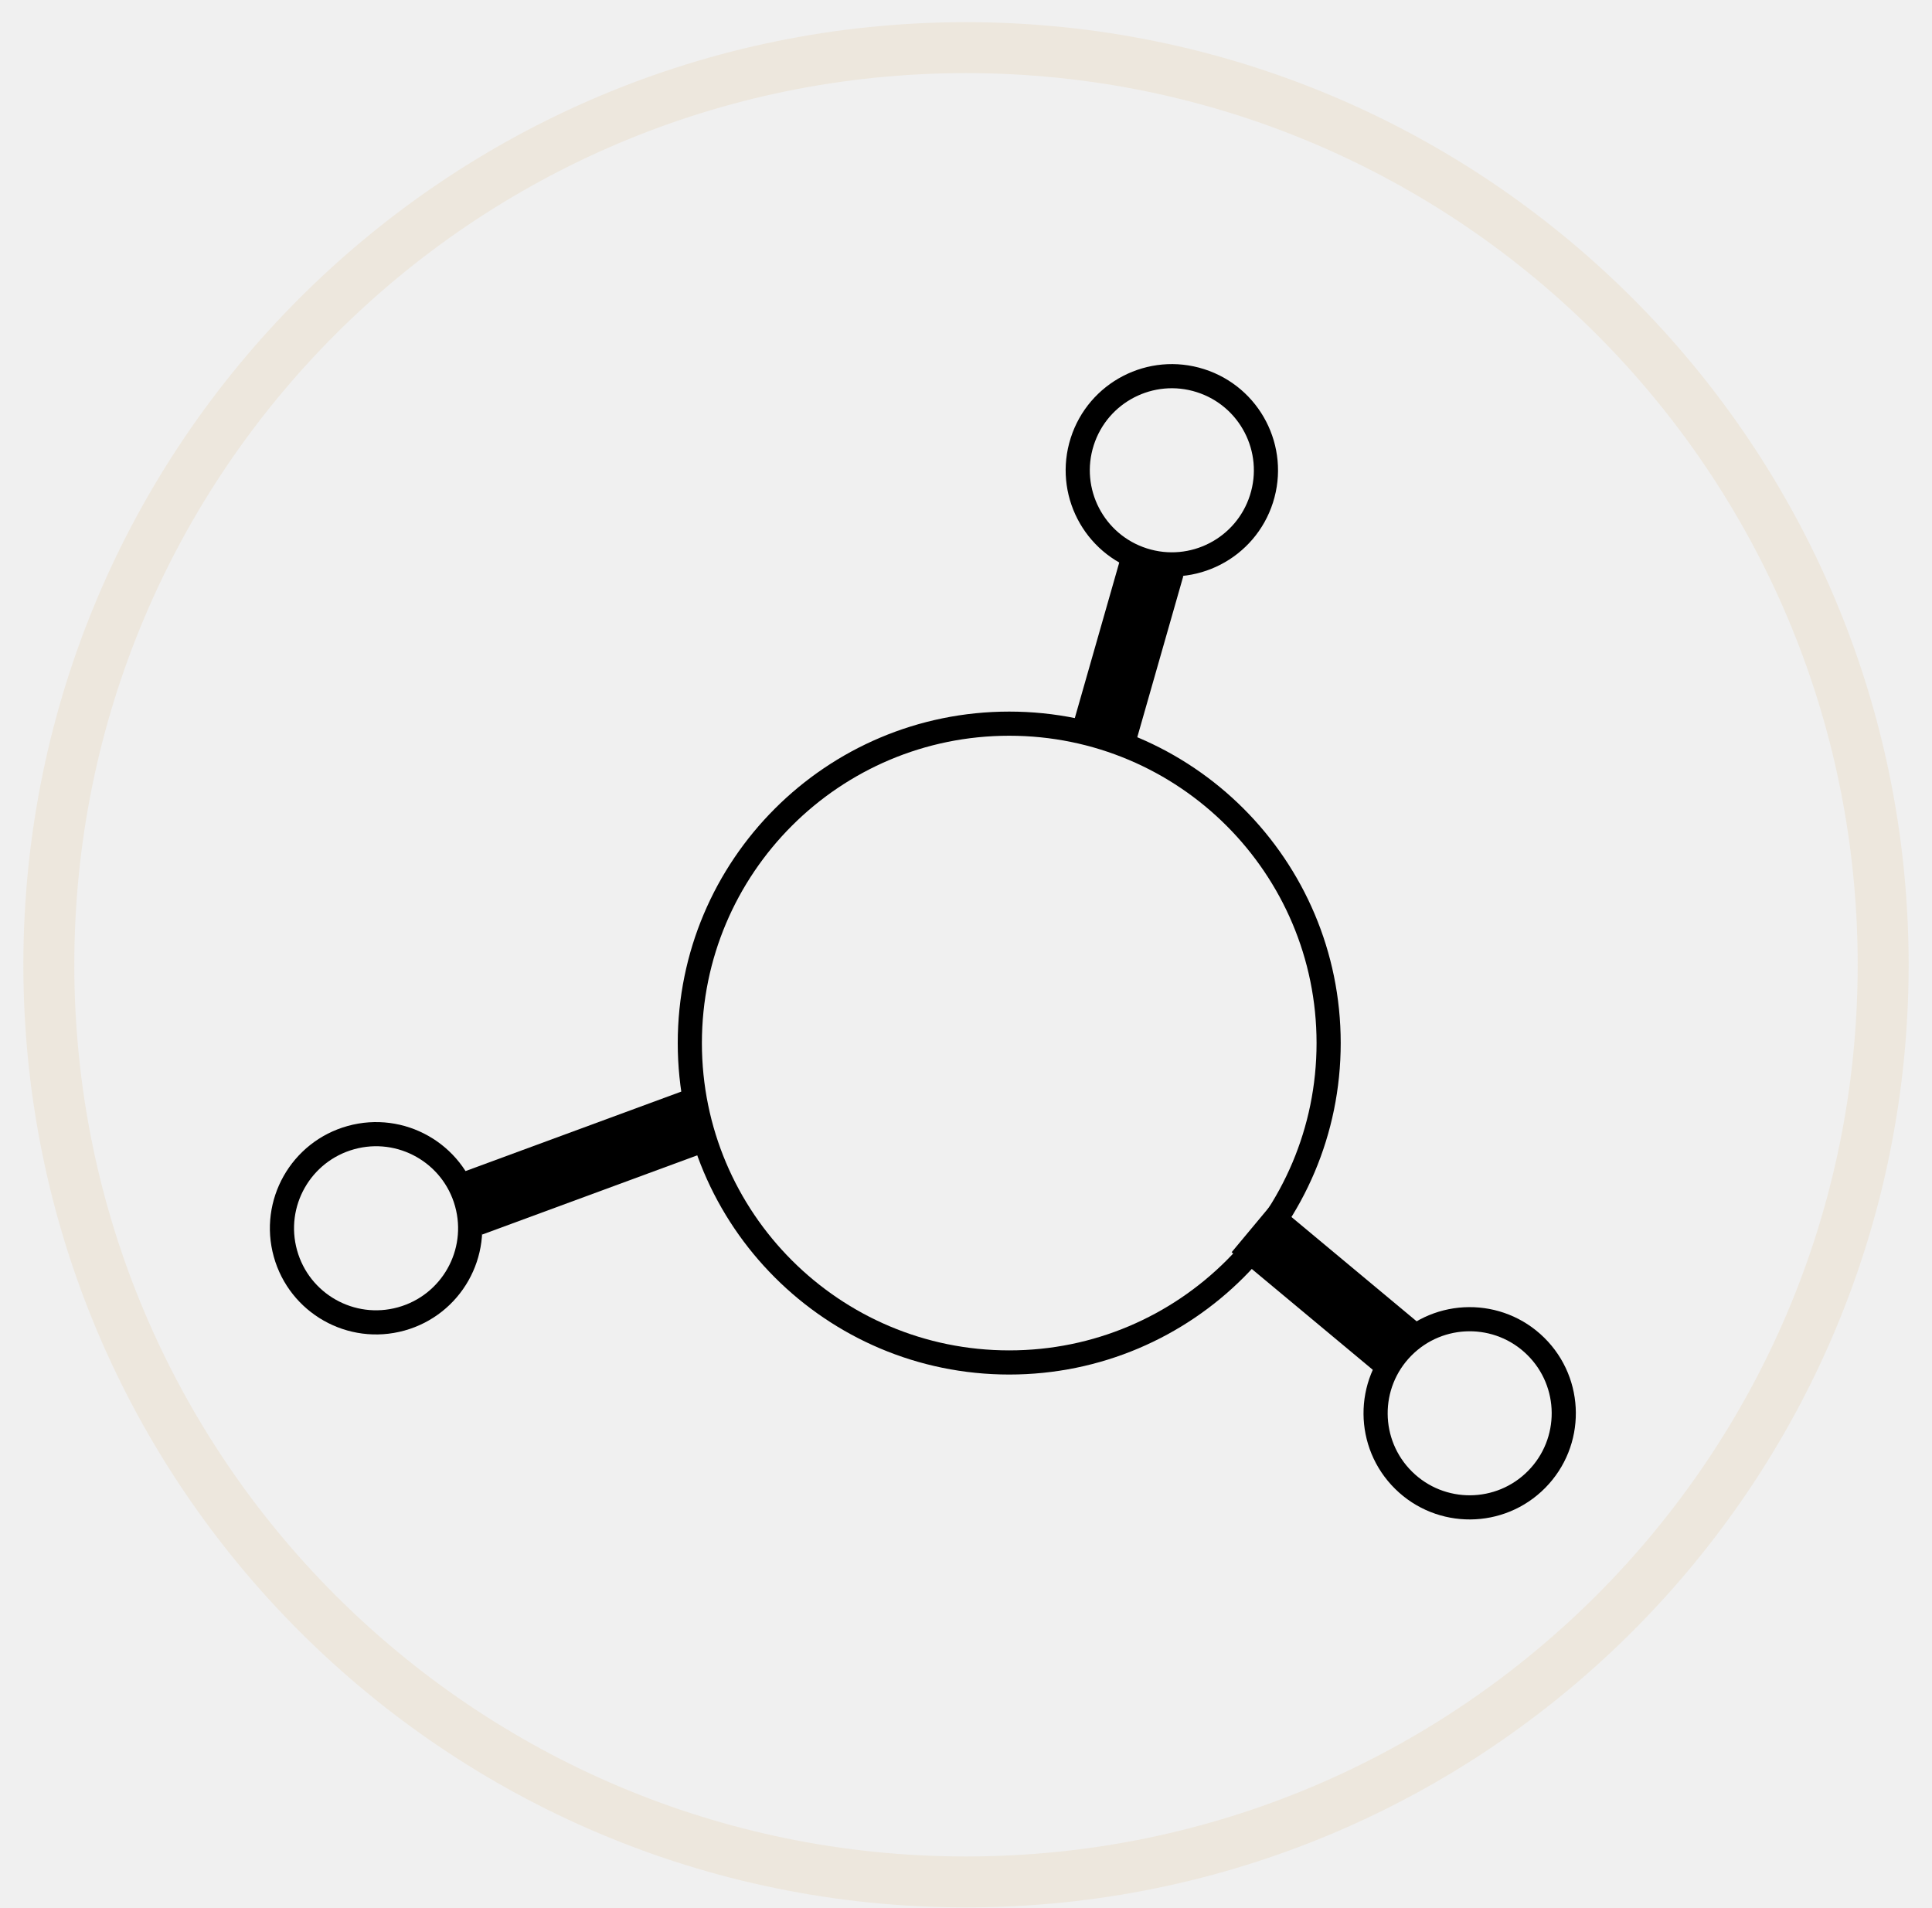
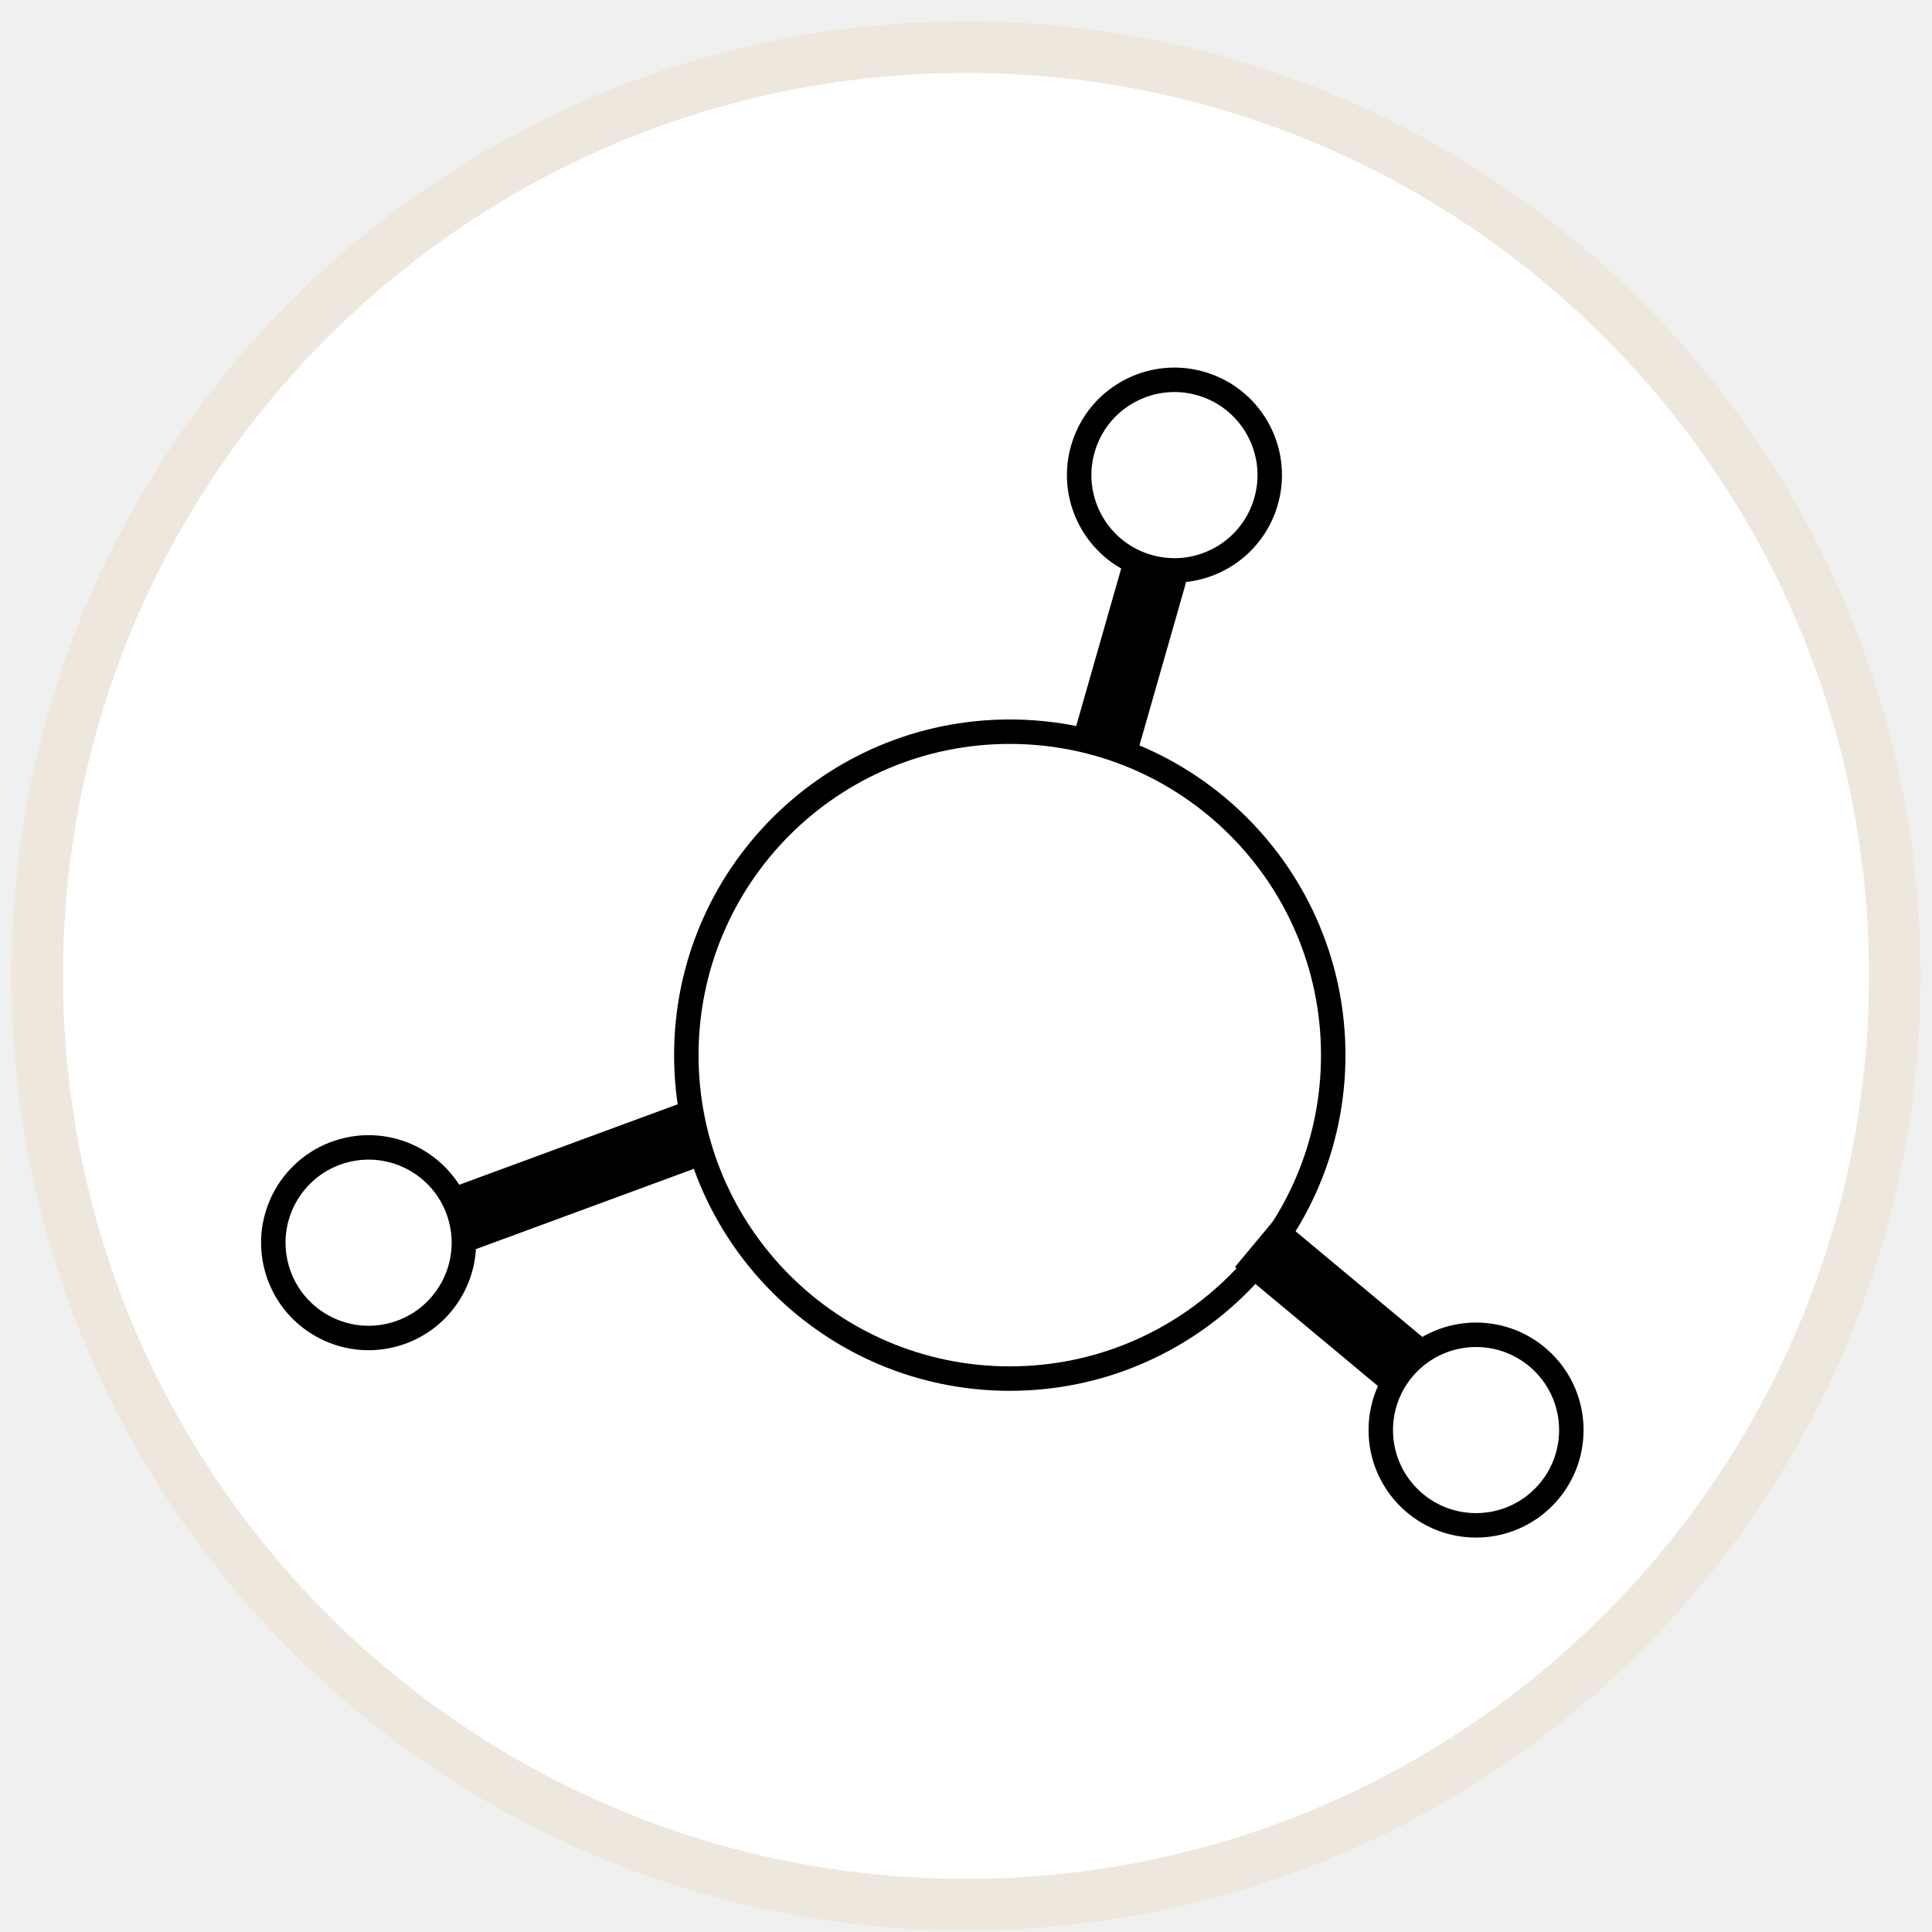
- <svg xmlns="http://www.w3.org/2000/svg" width="80" height="79" viewBox="0 0 80 79" fill="none">
-   <circle cx="40" cy="39.951" r="37.978" stroke="#EDE7DD" stroke-width="2.11" />
-   <circle cx="15.572" cy="50.861" r="3.896" transform="rotate(-15.5035 15.5724 50.8605)" stroke="black" />
-   <circle cx="60.856" cy="58.523" r="3.896" transform="rotate(-135.381 60.8561 58.5227)" stroke="black" />
-   <circle cx="48.524" cy="19.474" r="3.896" transform="rotate(107.688 48.5238 19.4737)" stroke="black" />
-   <circle cx="41.79" cy="43.192" r="13.226" stroke="black" />
-   <path d="M29 46.352L19.5 49.852" stroke="black" stroke-width="2.705" />
-   <line x1="51.866" y1="50.813" x2="57.866" y2="55.813" stroke="black" stroke-width="2.705" />
-   <line x1="45.699" y1="30.48" x2="47.699" y2="23.48" stroke="black" stroke-width="2.705" />
+ <svg xmlns="http://www.w3.org/2000/svg" width="79" height="79" viewBox="0 0 79 79" fill="none">
+   <circle cx="39.5" cy="39.904" r="37.978" fill="white" stroke="#EDE7DD" stroke-width="2.11" />
+   <circle cx="15.072" cy="50.814" r="3.896" transform="rotate(-15.5035 15.0724 50.8136)" stroke="black" />
+   <circle cx="60.356" cy="58.476" r="3.896" transform="rotate(-135.381 60.3561 58.4759)" stroke="black" />
+   <circle cx="48.024" cy="19.427" r="3.896" transform="rotate(107.688 48.0238 19.4269)" stroke="black" />
+   <circle cx="41.29" cy="43.145" r="13.226" stroke="black" />
+   <path d="M28.5 46.305L19 49.805" stroke="black" stroke-width="2.705" />
+   <line x1="51.366" y1="50.766" x2="57.366" y2="55.766" stroke="black" stroke-width="2.705" />
+   <line x1="45.199" y1="30.434" x2="47.199" y2="23.434" stroke="black" stroke-width="2.705" />
</svg>
